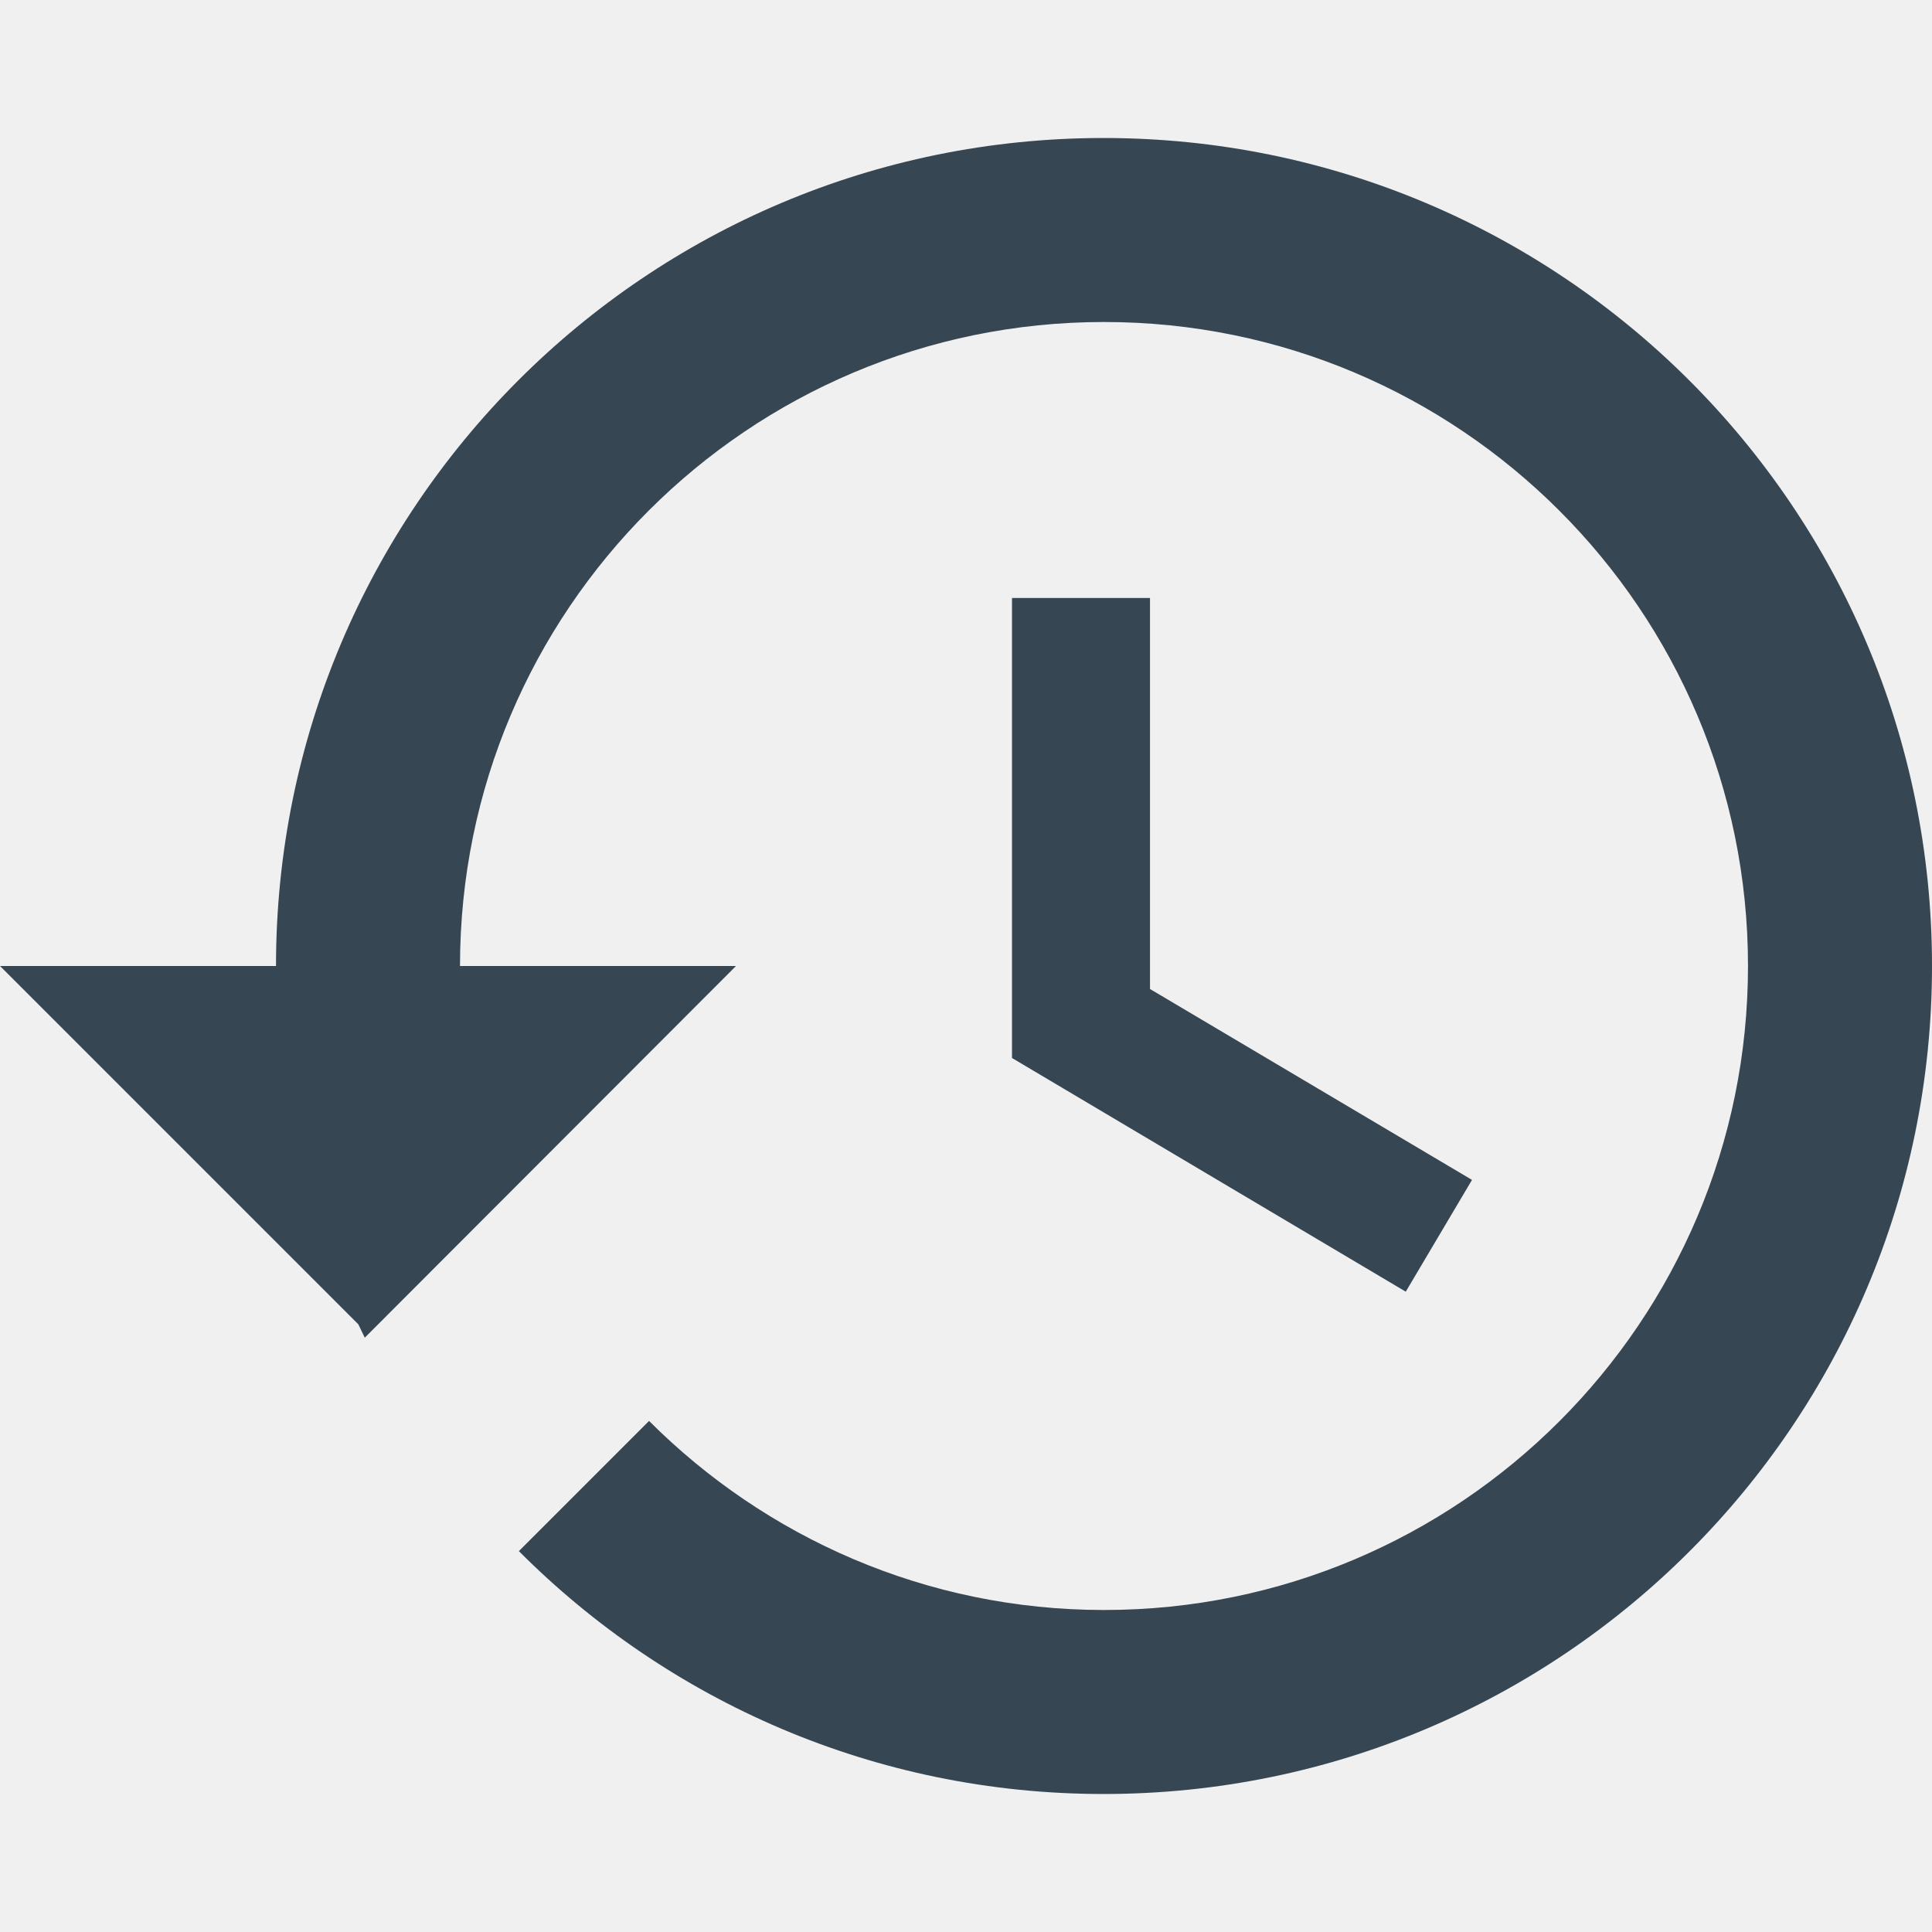
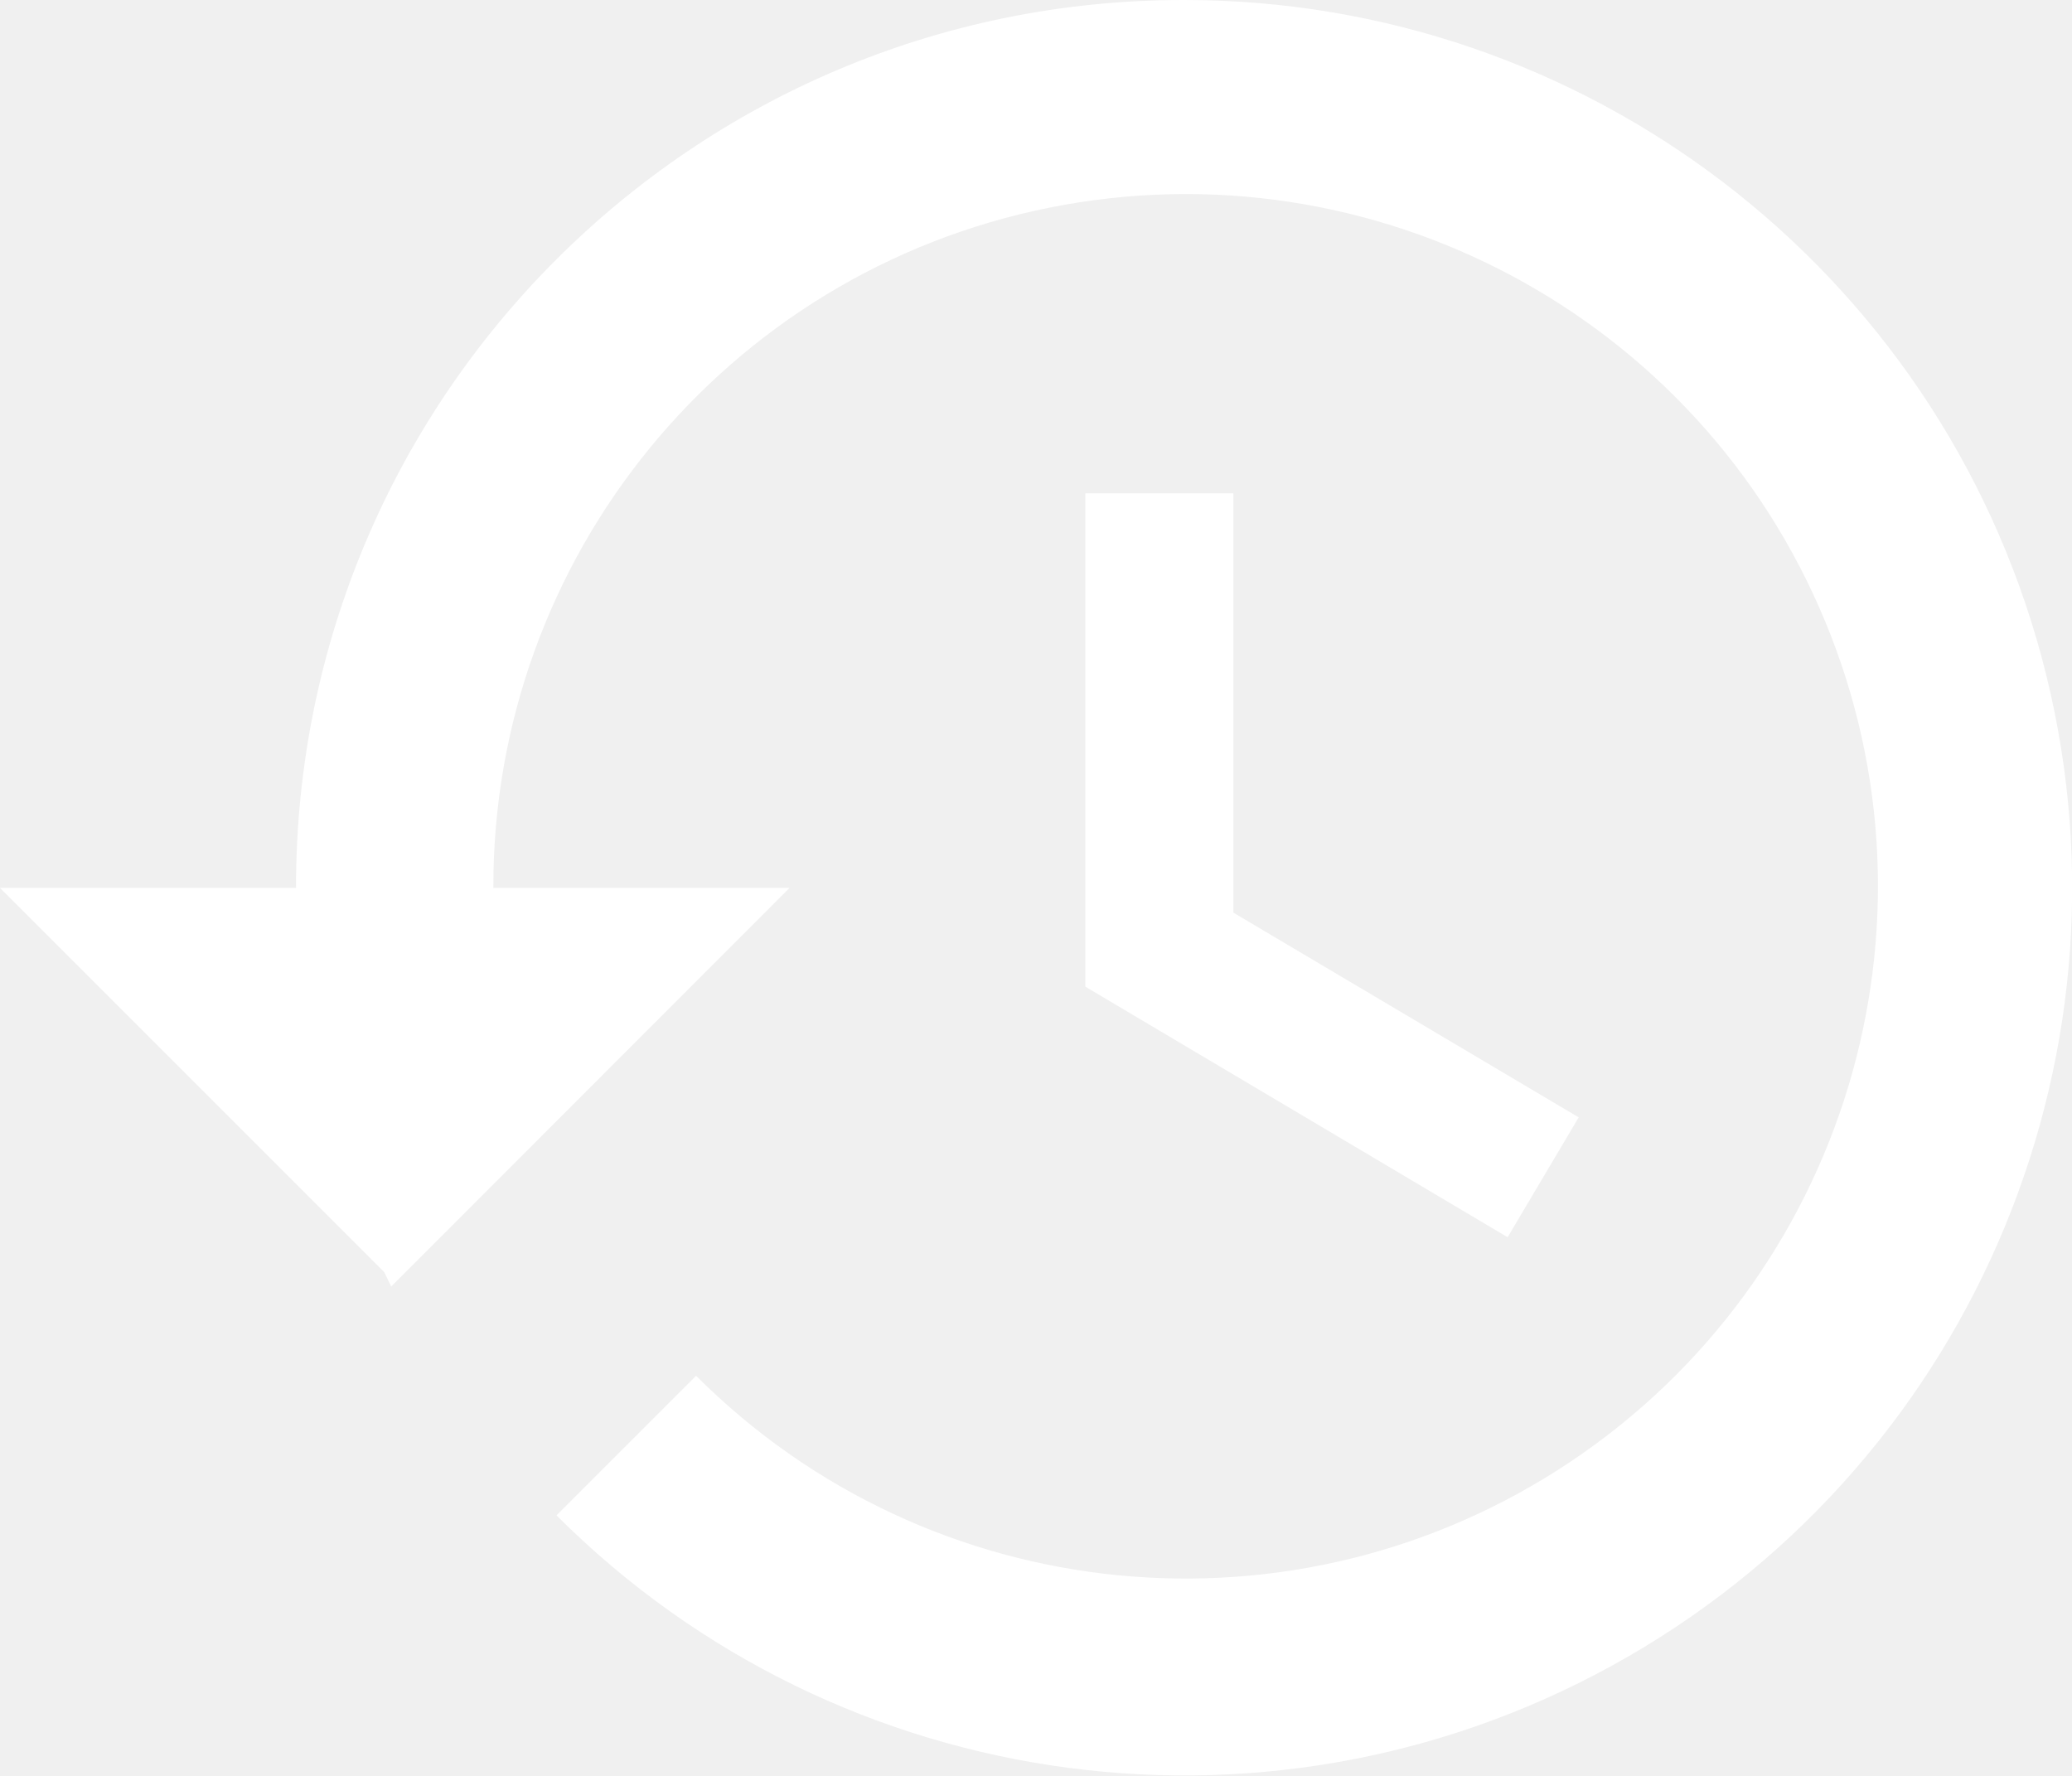
- <svg xmlns="http://www.w3.org/2000/svg" version="1.1" id="Capa_1" x="0px" y="0px" viewBox="0 0 448 448" style="enable-background:new 0 0 448 448;" xml:space="preserve" width="512px" height="512px">
-   <g>
-     <g>
-       <g>
-         <g>
-           <polygon points="234.667,138.667 234.667,245.333 325.973,299.52 341.333,273.6 266.667,229.333 266.667,138.667    " data-original="#000000" class="active-path" data-old_color="#000000" fill="#364652" />
-           <path d="M255.893,32C149.76,32,64,117.973,64,224H0l83.093,83.093l1.493,3.093L170.667,224h-64     c0-82.453,66.88-149.333,149.333-149.333S405.333,141.547,405.333,224S338.453,373.333,256,373.333     c-41.28,0-78.507-16.853-105.493-43.84L120.32,359.68C154.987,394.453,202.88,416,255.893,416C362.027,416,448,330.027,448,224     S362.027,32,255.893,32z" data-original="#000000" class="active-path" data-old_color="#000000" fill="#364652" />
+ <svg xmlns="http://www.w3.org/2000/svg" width="47.5" height="40.715" viewBox="0 0 47.5 40.715">
+   <g id="history" transform="translate(0 -32)">
+     <g id="Group_6" data-name="Group 6" transform="translate(0 32)">
+       <g id="Group_5" data-name="Group 5" transform="translate(0 0)">
+         <g id="Group_4" data-name="Group 4">
+           <path id="Path_11" data-name="Path 11" d="M234.667,138.667v11.31l9.681,5.745,1.629-2.748-7.917-4.694v-9.613Z" transform="translate(-209.786 -127.357)" fill="#fff" />
+           <path id="Path_12" data-name="Path 12" d="M27.132,32A20.342,20.342,0,0,0,6.786,52.357H0l8.81,8.81.158.328L18.1,52.357H11.31a15.87,15.87,0,1,1,4.648,11.185l-3.2,3.2A20.352,20.352,0,1,0,27.132,32Z" transform="translate(0 -32)" fill="#fff" />
        </g>
      </g>
    </g>
  </g>
</svg>
